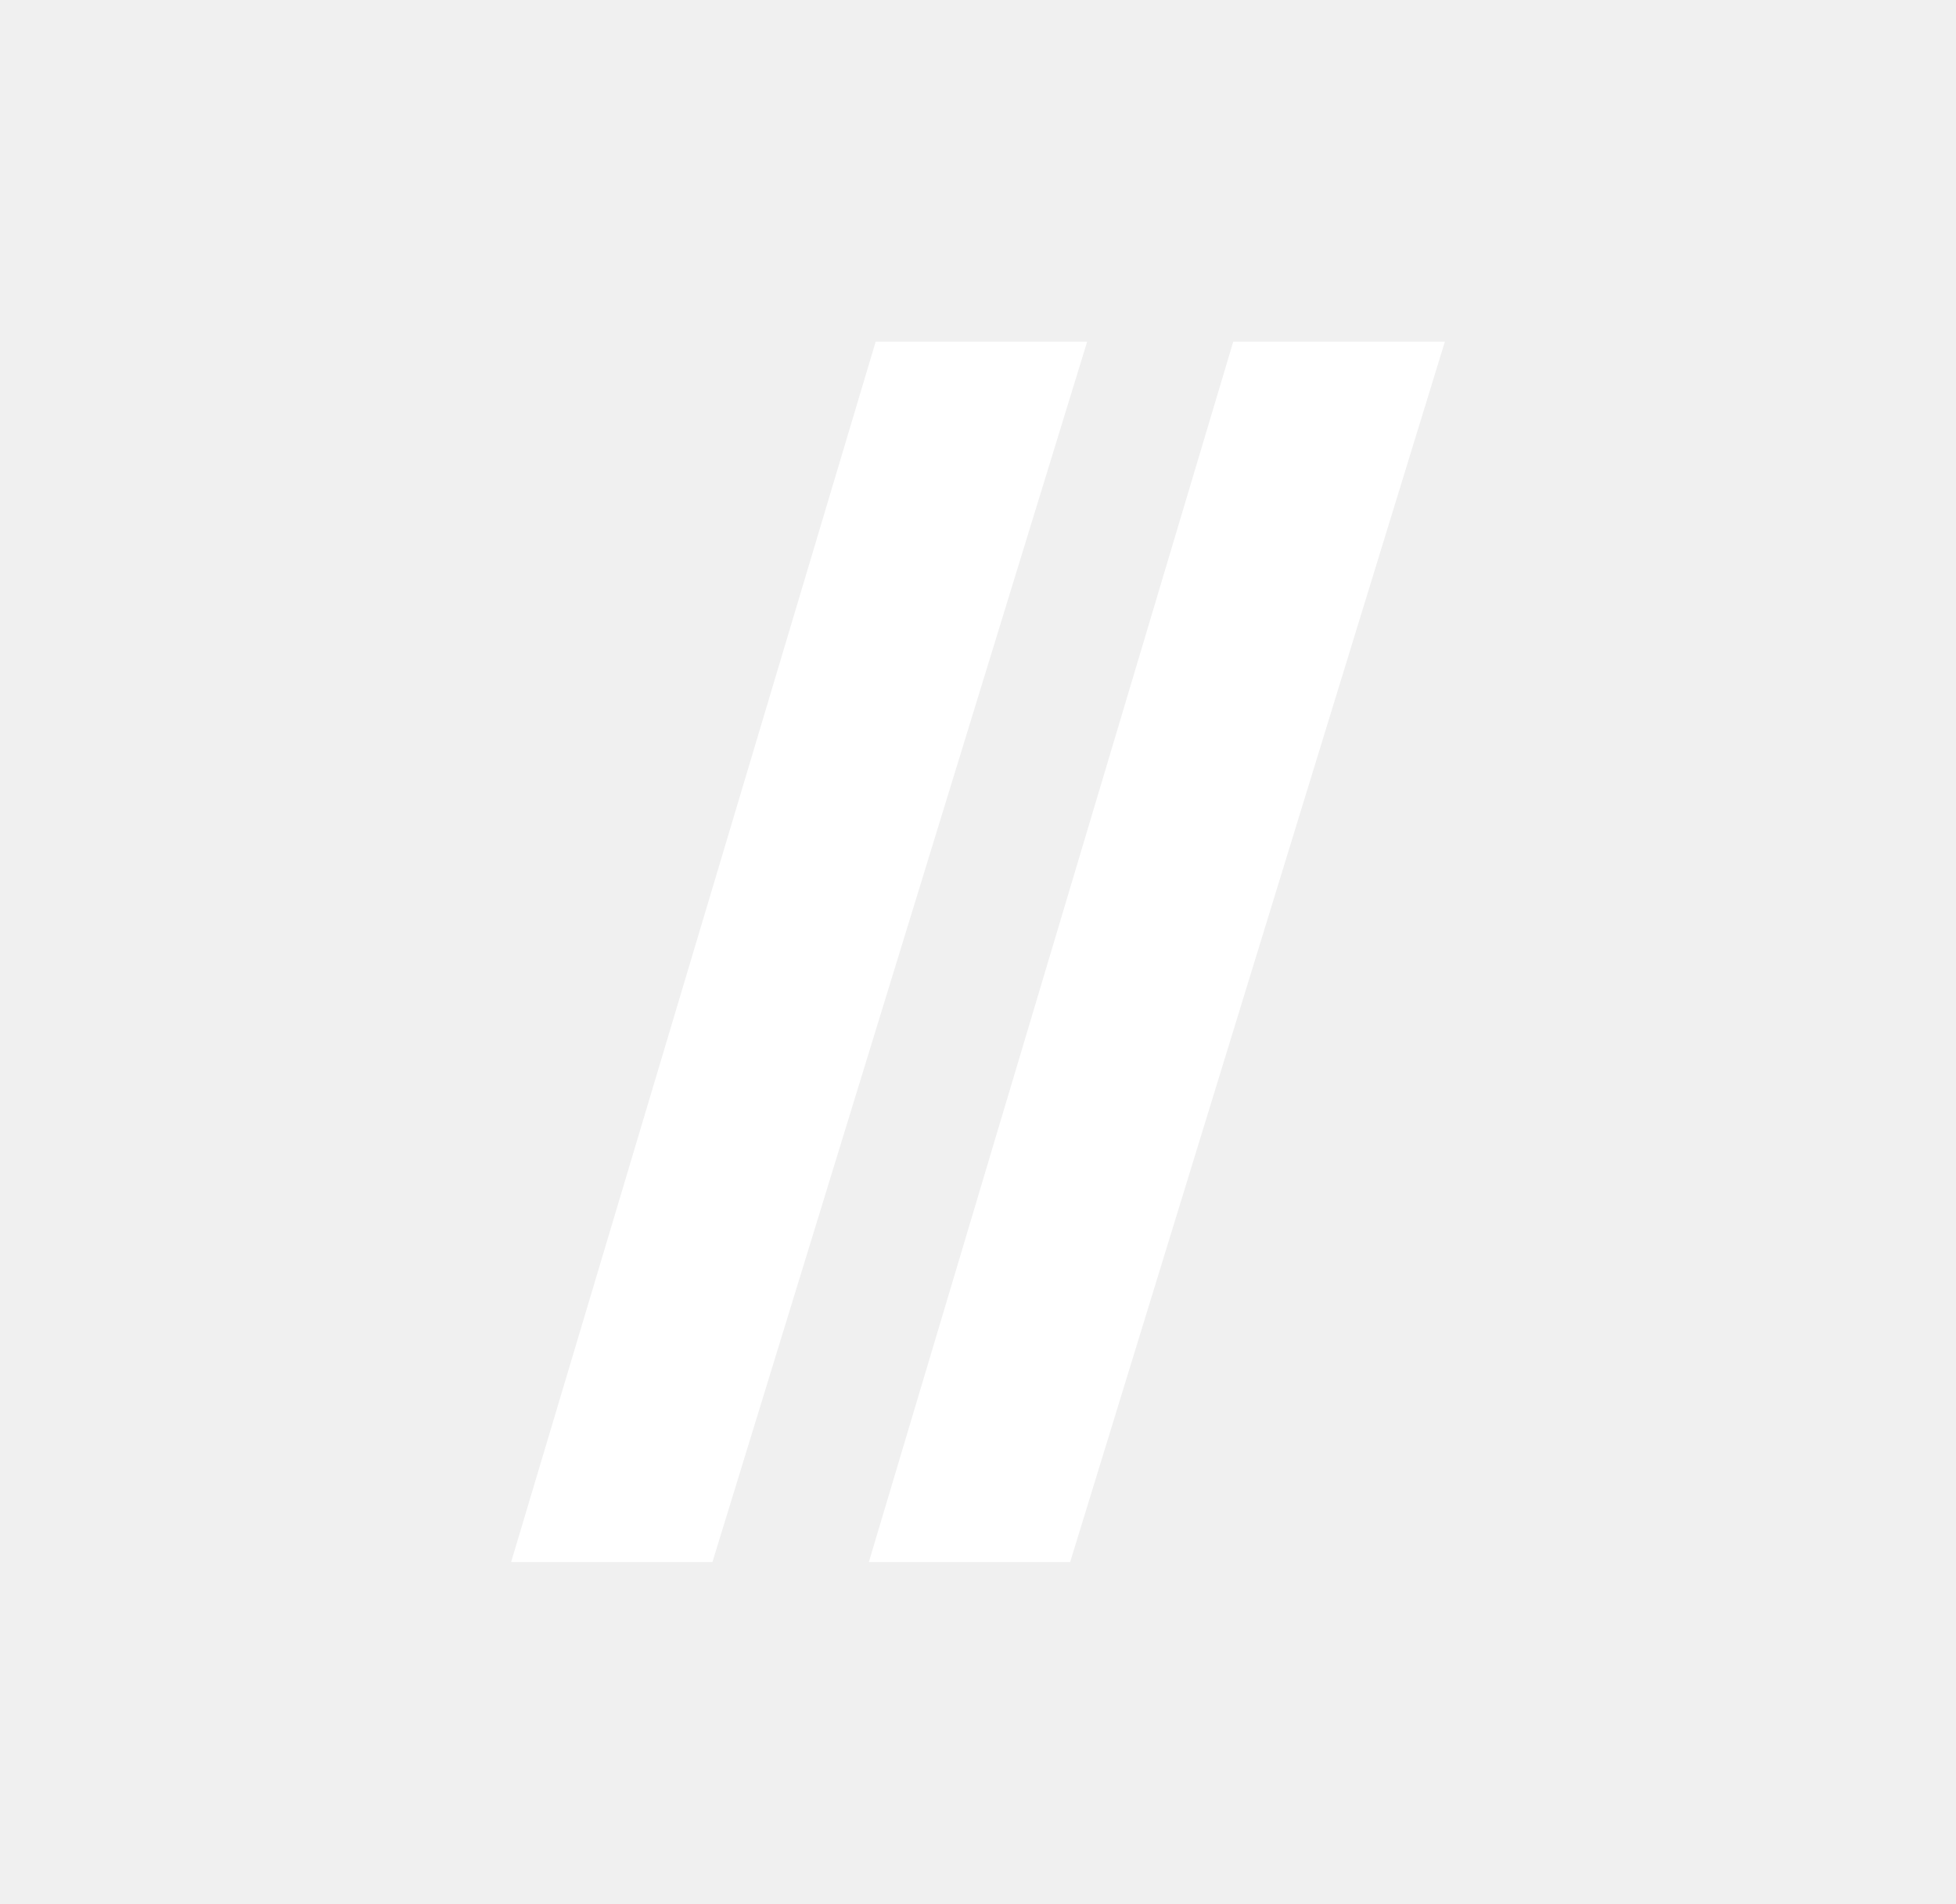
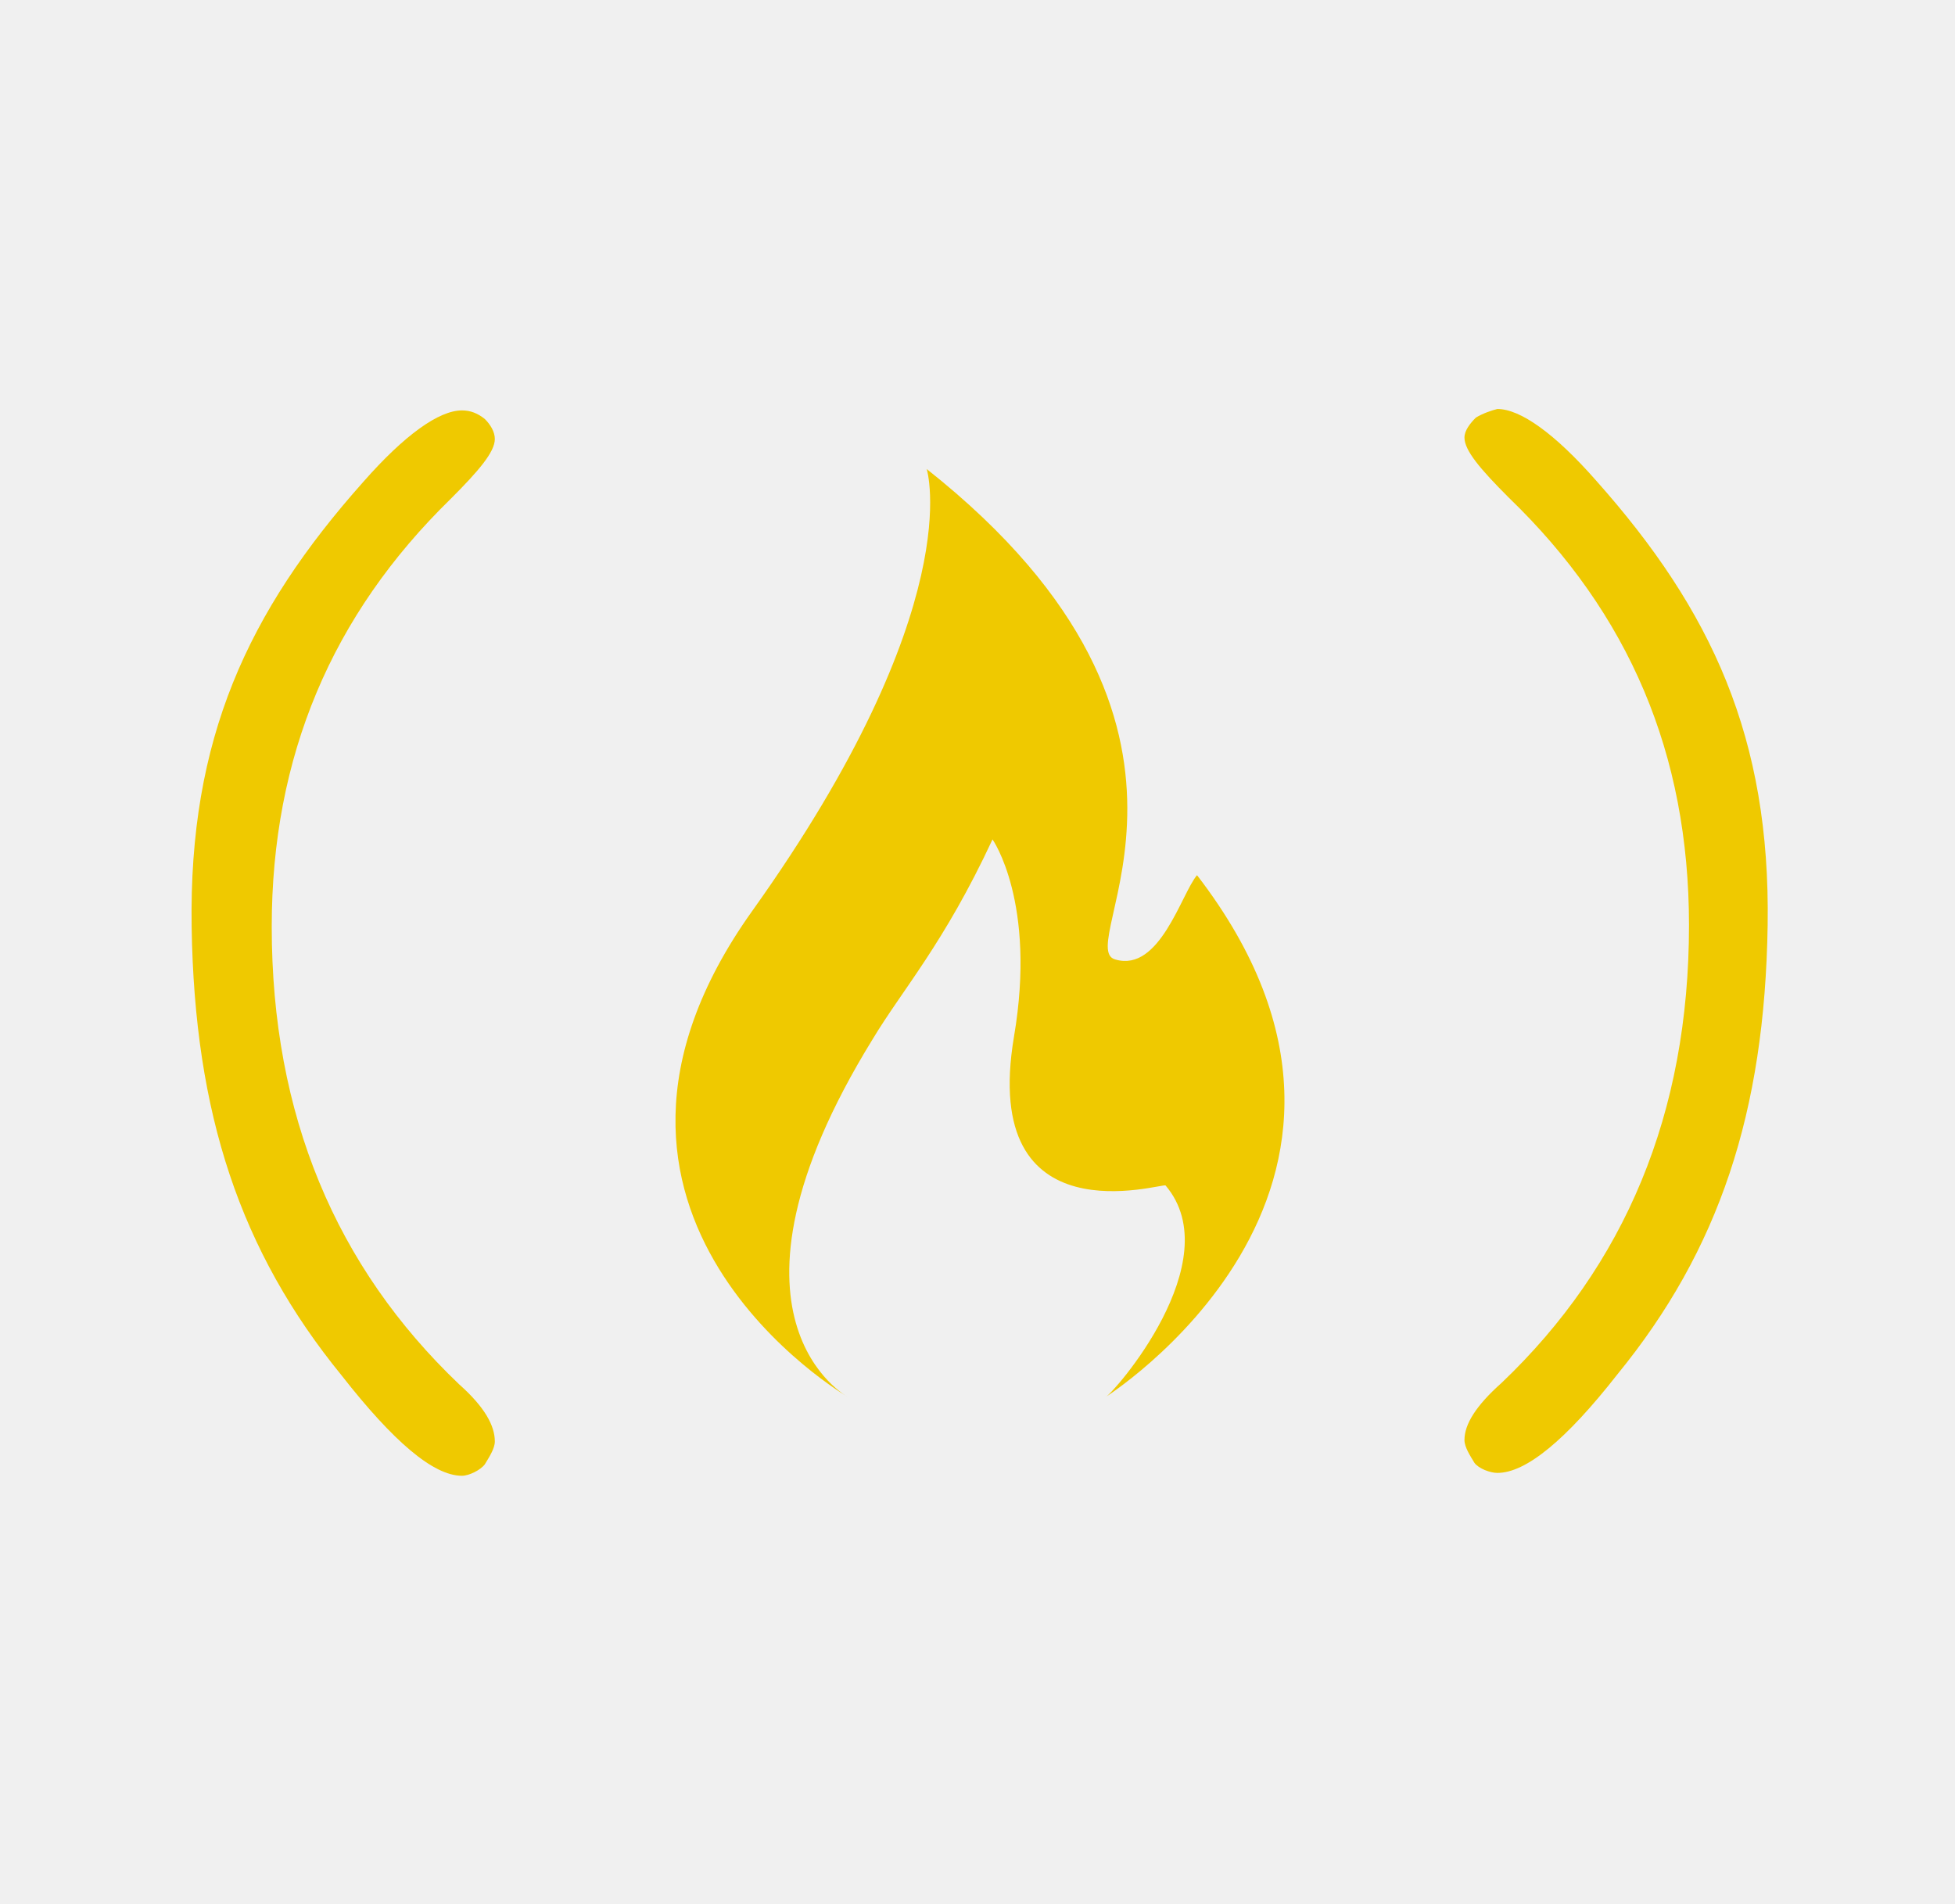
- <svg xmlns="http://www.w3.org/2000/svg" version="1.1" x="0px" y="0px" viewBox="0 0 136.7 133.07" style="enable-background:new 0 0 136.7 133.07;" xml:space="preserve">
+ <svg xmlns="http://www.w3.org/2000/svg" version="1.1" id="Layer_1" x="0px" y="0px" viewBox="0 0 136.7 133.1" style="enable-background:new 0 0 136.7 133.1;" xml:space="preserve">
  <style type="text/css">
	.st0{display:none;}
- 	.st1{display:inline;fill:#C4C3C3;}
- 	.st2{display:inline;fill:#ED1F24;}
+ 	.st1{display:inline;fill:#BCBCBC;}
+ 	.st2{display:inline;fill:#E91A25;}
	.st3{fill:#FFFFFF;}
- 	.st4{fill:#EEC919;}
- 	.st5{fill:#797979;}
- 	.st6{fill:#F15A29;}
- 	.st7{fill:#4853A4;}
- 	.st8{fill:none;stroke:#1D76BB;stroke-width:0.193;stroke-linecap:round;stroke-linejoin:round;stroke-miterlimit:10;}
- 	.st9{fill:#28A8E0;}
- 	.st10{fill:#1D76BB;}
- 	.st11{fill-rule:evenodd;clip-rule:evenodd;fill:#1668B1;}
- 	.st12{fill:#00A651;}
- 	.st13{fill:#0B0C0E;}
- 	.st14{fill:#010101;}
- 	.st15{fill:#050505;}
- 	.st16{fill:#020202;}
- 	.st17{fill:#080A0C;}
- 	.st18{fill:#0A0B0D;}
- 	.st19{fill:#080808;}
- 	.st20{fill:#0F1112;}
- 	.st21{fill:#101212;}
- 	.st22{fill:#0E1011;}
- 	.st23{fill:#A3795F;}
- 	.st24{fill:#D2AA91;}
- 	.st25{fill:#060506;}
- 	.st26{fill:#D1A990;}
- 	.st27{fill:#060606;}
- 	.st28{fill:#0B0B0B;}
- 	.st29{fill:#110F0E;}
- 	.st30{fill:#D0A891;}
- 	.st31{fill:#181412;}
- 	.st32{fill:#BA967F;}
- 	.st33{fill:#101010;}
- 	.st34{fill:#1C1715;}
- 	.st35{fill:#8D7262;}
- 	.st36{fill:#303230;}
- 	.st37{fill:#474E47;}
- 	.st38{fill:#3A453A;}
- 	.st39{fill:#B7947D;}
- 	.st40{fill:#5E6C42;}
- 	.st41{fill:#BC9882;}
- 	.st42{fill:#BA9680;}
- 	.st43{fill:#AD8B77;}
- 	.st44{fill:#A28B70;}
- 	.st45{fill:#917564;}
- 	.st46{fill:#7B6555;}
- 	.st47{fill:#534339;}
- 	.st48{fill:#56453B;}
- 	.st49{fill:#D5AB92;}
- 	.st50{fill:#A3775E;}
- 	.st51{fill:#A2785E;}
- 	.st52{fill:#050706;}
- 	.st53{fill:#0A0808;}
- 	.st54{fill:#CCA48C;}
- 	.st55{fill:#090909;}
- 	.st56{fill:#171412;}
- 	.st57{fill:#13110F;}
- 	.st58{fill:#CAA28A;}
- 	.st59{fill:#C49E87;}
- 	.st60{fill:#413026;}
- 	.st61{fill:#1A1614;}
- 	.st62{fill:#9B7D6B;}
- 	.st63{fill:#0D0B0B;}
- 	.st64{fill:#9A6D57;}
- 	.st65{fill:#EDEBE8;}
- 	.st66{fill:#8D6751;}
- 	.st67{fill:#2A2320;}
- 	.st68{fill:#34261E;}
- 	.st69{fill:#1B1512;}
- 	.st70{fill:#362920;}
- 	.st71{fill:#181A12;}
- 	.st72{fill:#382920;}
- 	.st73{fill:#37291F;}
- 	.st74{fill:#342923;}
- 	.st75{fill:#575453;}
- 	.st76{fill:#A2948B;}
- 	.st77{fill:#1D1715;}
- 	.st78{fill:#211C18;}
- 	.st79{fill:#443F3D;}
- 	.st80{fill:#403F3F;}
- 	.st81{fill:#5F5E5E;}
- 	.st82{fill:#1E1E1E;}
- 	.st83{fill:#553F31;}
- 	.st84{fill:#B3B3B3;}
- 	.st85{fill:#46352B;}
- 	.st86{fill:#83604C;}
- 	.st87{fill:#0E0F12;}
- 	.st88{fill:#ECEDED;}
- 	.st89{fill:#17181A;}
- 	.st90{fill:#222226;}
- 	.st91{fill:#BCBCBC;}
- 	.st92{fill:#DCDCDC;}
- 	.st93{fill:#262525;}
- 	.st94{fill:#C29C82;}
- 	.st95{fill:#09090B;}
- 	.st96{fill:#030303;}
- 	.st97{fill:#D2A891;}
- 	.st98{fill:#040404;}
- 	.st99{fill:#090A0C;}
- 	.st100{fill:#070606;}
- 	.st101{fill:#0B0A0A;}
- 	.st102{fill:#9E6F58;}
- 	.st103{fill:#D1A991;}
- 	.st104{fill:#D1A790;}
- 	.st105{fill:#080707;}
- 	.st106{fill:#100E0D;}
- 	.st107{fill:#D0A68D;}
- 	.st108{fill:#1B1612;}
- 	.st109{fill:#CCA38C;}
- 	.st110{fill:#CAA18A;}
- 	.st111{fill:#28201B;}
- 	.st112{fill:#241D18;}
- 	.st113{fill:#E7E6E5;}
- 	.st114{fill:#454544;}
- 	.st115{fill:#1A1817;}
- 	.st116{fill:#1F1813;}
- 	.st117{fill:#33251D;}
- 	.st118{fill:#C29C84;}
- 	.st119{fill:#C89F87;}
- 	.st120{fill:#E9E8E8;}
- 	.st121{fill:#2E211A;}
- 	.st122{fill:#362E2A;}
- 	.st123{fill:#292624;}
- 	.st124{fill:#211913;}
- 	.st125{fill:#3D3732;}
- 	.st126{fill:#464646;}
- 	.st127{fill:#463A31;}
- 	.st128{fill:#946E56;}
- 	.st129{fill:#191411;}
- 	.st130{fill:#E4E4E4;}
- 	.st131{fill:#2F2823;}
- 	.st132{fill:#3B2B22;}
- 	.st133{fill:#252424;}
- 	.st134{fill:#262320;}
- 	.st135{fill:#745948;}
- 	.st136{fill:#333231;}
- 	.st137{fill:#1E1917;}
- 	.st138{fill:#46362B;}
- 	.st139{fill:#1D1613;}
- 	.st140{fill:#3C2C22;}
- 	.st141{fill:#3E3834;}
- 	.st142{fill:#4F4D4D;}
- 	.st143{fill:#F4F4F4;}
- 	.st144{fill:#E3E2E0;}
- 	.st145{fill:#37281F;}
- 	.st146{fill:#DDDAD9;}
- 	.st147{fill:#211915;}
- 	.st148{fill:#3A2D26;}
- 	.st149{fill:#3E2E23;}
- 	.st150{fill:#2A1E18;}
- 	.st151{fill:#E4E2E2;}
- 	.st152{fill:#D6D3D0;}
- 	.st153{fill:#4A362B;}
- 	.st154{fill:#33251E;}
- 	.st155{fill:#31241D;}
- 	.st156{fill:#3C2D23;}
- 	.st157{fill:#3F2E24;}
- 	.st158{fill:#3D3D3D;}
- 	.st159{fill:#7D5F4D;}
- 	.st160{fill:#34251E;}
- 	.st161{fill:#201F1F;}
- 	.st162{fill:#CDC5C0;}
- 	.st163{fill:#161211;}
- 	.st164{fill:#453932;}
- 	.st165{fill:#636363;}
- 	.st166{fill:#B58A71;}
- 	.st167{fill:#DED7D3;}
- 	.st168{fill:#656260;}
- 	.st169{fill:#C8BFBA;}
- 	.st170{fill:#CCCAC8;}
- 	.st171{fill:#513B2E;}
- 	.st172{fill:#D8CBC4;}
- 	.st173{fill:#382A23;}
- 	.st174{fill:#E7DFDA;}
- 	.st175{fill:#30271F;}
- 	.st176{fill:#A19D9C;}
- 	.st177{fill:#402F25;}
- 	.st178{fill:#0D0E10;}
- 	.st179{fill:#0D0E11;}
- 	.st180{fill:#0B0B0E;}
- 	.st181{fill:#0E0F11;}
- 	.st182{fill:#121316;}
- 	.st183{fill:#D3D3D3;}
- 	.st184{fill:#17181C;}
- 	.st185{fill:#2B2D2F;}
- 	.st186{fill:#DBDADA;}
- 	.st187{fill:#2B2B2F;}
- 	.st188{fill:#252629;}
- 	.st189{fill:#4C4E50;}
- 	.st190{fill:#636466;}
- 	.st191{fill:#2B2C2E;}
- 	.st192{fill:#1C1D21;}
- 	.st193{fill:#7B7B7D;}
- 	.st194{fill:#BABABA;}
- 	.st195{fill:#505153;}
- 	.st196{fill:#929394;}
- 	.st197{fill:#5C5E60;}
- 	.st198{fill:#393B3D;}
- 	.st199{fill:#100F0E;}
- 	.st200{fill:#191514;}
- 	.st201{fill:#1C1A19;}
- 	.st202{fill:#2B2725;}
- 	.st203{fill:#D5E9D6;}
- 	.st204{fill:#151312;}
- 	.st205{fill:#161311;}
- 	.st206{fill:#252624;}
- 	.st207{fill:#282828;}
- 	.st208{fill:#1B1B1B;}
- 	.st209{fill:#434140;}
- 	.st210{fill:#272626;}
- 	.st211{fill:#424242;}
- 	.st212{fill:#303030;}
- 	.st213{fill:#4D4D4D;}
- 	.st214{fill:#4B4B4B;}
- 	.st215{fill:#656565;}
- 	.st216{fill:#0F0F0E;}
- 	.st217{fill:#0C0B0B;}
- 	.st218{fill:#111111;}
- 	.st219{fill:#D3AA92;}
- 	.st220{fill:#F5F6F6;}
- 	.st221{fill:#343434;}
- 	.st222{fill:#565656;}
- 	.st223{fill:#3E3E3E;}
- 	.st224{fill:#CDC0B7;}
- 	.st225{fill:#272727;}
- 	.st226{fill:#0A0909;}
- 	.st227{fill:#141211;}
- 	.st228{fill:#3D322A;}
- 	.st229{fill:#D0A78E;}
- 	.st230{fill:#211E1C;}
- 	.st231{fill:#D0A68E;}
- 	.st232{fill:#221B18;}
- 	.st233{fill:#CAA188;}
- 	.st234{fill:#31231B;}
- 	.st235{fill:#271D17;}
- 	.st236{fill:#282320;}
- 	.st237{fill:#E9E7E6;}
- 	.st238{fill:#3A2B21;}
- 	.st239{fill:#3B3734;}
- 	.st240{fill:#31241C;}
- 	.st241{fill:#966F57;}
- 	.st242{fill:#443227;}
- 	.st243{fill:#4F3A2E;}
- 	.st244{fill:#2F2925;}
- 	.st245{fill:#2C211C;}
- 	.st246{fill:#1F1712;}
- 	.st247{fill:#48362A;}
- 	.st248{fill:#241D19;}
- 	.st249{fill:#312C29;}
- 	.st250{fill:#735442;}
- 	.st251{fill:#4D392D;}
- 	.st252{fill:#26211E;}
- 	.st253{fill:#523E32;}
- 	.st254{fill:#583E31;}
- 	.st255{fill:#D3CECB;}
- 	.st256{fill:#946A53;}
- 	.st257{fill:#3D2E26;}
- 	.st258{fill:#433227;}
- 	.st259{fill:#4A372B;}
- 	.st260{fill:#8B6751;}
- 	.st261{fill:#090808;}
- 	.st262{fill:#594234;}
- 	.st263{fill:#3C2F28;}
- 	.st264{fill:#8D6852;}
- 	.st265{fill:#4C382C;}
- 	.st266{fill:#563E31;}
- 	.st267{fill:#563F32;}
- 	.st268{fill:#533D30;}
- 	.st269{fill:#5D4536;}
- 	.st270{fill:#483529;}
- 	.st271{fill:#423126;}
- 	.st272{fill:#564032;}
- 	.st273{fill:#614738;}
- 	.st274{fill:#4A4949;}
- 	.st275{fill:#424241;}
- 	.st276{fill:#616262;}
- 	.st277{fill:#6A6A6A;}
- 	.st278{fill:#505050;}
- 	.st279{fill:#575757;}
- 	.st280{fill:#5D5D5D;}
- 	.st281{fill:#606060;}
- 	.st282{fill:#484645;}
- 	.st283{fill:#595959;}
- 	.st284{fill:#727171;}
- 	.st285{fill:#E2E2E2;}
- 	.st286{fill:#525252;}
- 	.st287{fill:#5E5E5E;}
- 	.st288{fill:#C0BFBF;}
- 	.st289{fill:#5E5F5F;}
- 	.st290{fill:#423733;}
- 	.st291{fill:#464645;}
- 	.st292{fill:#444444;}
- 	.st293{fill:#D9D9DA;}
- 	.st294{fill:#6D6E6E;}
- 	.st295{fill:#333333;}
- 	.st296{fill:#373737;}
- 	.st297{fill:#666666;}
- 	.st298{fill:#434343;}
- 	.st299{fill:#787878;}
- 	.st300{fill:#313132;}
- 	.st301{fill:#3F3F3F;}
- 	.st302{fill:#2B2B2C;}
- 	.st303{fill:#939393;}
- 	.st304{fill:#322822;}
- 	.st305{fill:#231D18;}
- 	.st306{fill:#483A31;}
- 	.st307{fill:#302821;}
- 	.st308{fill:#936E57;}
- 	.st309{fill:#EEEDEE;}
- 	.st310{fill:#B9B9B9;}
- 	.st311{fill:#2B2C2B;}
- 	.st312{fill:#574033;}
- 	.st313{fill:#D2CFCE;}
- 	.st314{fill:#92796B;}
- 	.st315{fill:#49362B;}
- 	.st316{fill:#896755;}
- 	.st317{fill:#D0D1D1;}
- 	.st318{fill:#494949;}
- 	.st319{fill:#D8D9D8;}
- 	.st320{fill:#555554;}
- 	.st321{fill:#CFCBCA;}
- 	.st322{fill:#414140;}
- 	.st323{fill:#C9C9C9;}
- 	.st324{fill:#B5B5B5;}
- 	.st325{fill:#F6F6F6;}
- 	.st326{fill:#FBFCFC;}
- 	.st327{fill:#B3B3B5;}
- 	.st328{fill:#F9F9FA;}
- 	.st329{fill:#0C0A0A;}
- 	.st330{fill:#2B231E;}
- 	.st331{fill:url(#SVGID_1_);}
- 	.st332{fill:#67318E;}
- 	.st333{fill:#CEEBF3;}
- 	.st334{fill:none;stroke:#000000;stroke-miterlimit:10;}
- 	.st335{fill:#663795;}
- 	.st336{fill:#010101;fill-opacity:0;stroke:#010101;stroke-opacity:0;}
+ 	.st4{fill:#ECBF32;}
+ 	.st5{fill:#6E6E6E;}
+ 	.st6{fill:#ED4E2B;}
+ 	.st7{fill:#3F4C97;}
+ 	.st8{fill:#EFC900;}
+ 	.st9{fill-rule:evenodd;clip-rule:evenodd;fill:#EFC900;}
+ 	.st10{fill:#EFC900;fill-opacity:0;}
</style>
-   <g id="Layer_2" class="st0">
-     <rect class="st2" width="136.7" height="133.07" />
-   </g>
-   <g id="Layer_1">
+   <g id="Layer_2_00000129908810263707168760000016690468477625576619_" class="st0">
+ </g>
+   <g>
    <g>
-       <polygon class="st3" points="35.72,109.19 61.2,23.88 75.98,23.88 49.79,109.19   " />
-       <polygon class="st3" points="60.72,109.19 86.19,23.88 100.98,23.88 74.79,109.19   " />
+       <path id="c_00000027568525386417600760000014211581963118590367_" class="st8" d="M103.2,29.2c-0.4,0.4-0.8,0.9-0.8,1.4    c0,0.9,1.1,2.2,3.1,4.2c8.4,8.1,12.6,17.9,12.6,29.9c0,13.2-4.5,23.8-13.1,32c-1.8,1.6-2.6,2.9-2.6,4c0,0.5,0.4,1.1,0.7,1.6    c0.3,0.4,1.1,0.7,1.6,0.7c2,0,4.8-2.3,8.4-6.9c7.1-8.7,10.3-18.3,10.5-31.4c0.2-13.1-3.9-22-12-31.1c-2.9-3.3-5.3-5-6.9-5    C104.3,28.7,103.7,28.9,103.2,29.2L103.2,29.2z" />
+     </g>
+     <g>
+       <path id="c_00000130611546454684254210000003658092366090707645_" class="st10" d="M103.2,29.2c-0.4,0.4-0.8,0.9-0.8,1.4    c0,0.9,1.1,2.2,3.1,4.2c8.4,8.1,12.6,17.9,12.6,29.9c0,13.2-4.5,23.8-13.1,32c-1.8,1.6-2.6,2.9-2.6,4c0,0.5,0.4,1.1,0.7,1.6    c0.3,0.4,1.1,0.7,1.6,0.7c2,0,4.8-2.3,8.4-6.9c7.1-8.7,10.3-18.3,10.5-31.4c0.2-13.1-3.9-22-12-31.1c-2.9-3.3-5.3-5-6.9-5    C104.3,28.7,103.7,28.9,103.2,29.2L103.2,29.2z" />
+     </g>
+     <g>
+       <path id="g_00000178176584356667385800000017969158659158538156_" class="st8" d="M78,67.1c-3.2-0.8,9.8-16.1-13.2-34.3    c0,0,3,9.6-12.2,30.9c-15.2,21.3,6.7,34,6.7,34s-10.3-5.5,1.7-25c2.1-3.5,5-6.7,8.4-14c0,0,3.1,4.4,1.5,13.8    c-2.4,14.3,10.4,10.2,10.6,10.4c4.5,5.3-3.7,14.6-4.2,14.8c-0.5,0.3,23.4-14.4,6.4-36.5C82.6,62.5,81.1,68,78,67.1L78,67.1z" />
+     </g>
+     <g>
+       <path id="g_00000021092791874804807800000016472405882759171973_" class="st10" d="M78,67.1c-3.2-0.8,9.8-16.1-13.2-34.3    c0,0,3,9.6-12.2,30.9c-15.2,21.3,6.7,34,6.7,34s-10.3-5.5,1.7-25c2.1-3.5,5-6.7,8.4-14c0,0,3.1,4.4,1.5,13.8    c-2.4,14.3,10.4,10.2,10.6,10.4c4.5,5.3-3.7,14.6-4.2,14.8c-0.5,0.3,23.4-14.4,6.4-36.5C82.6,62.5,81.1,68,78,67.1L78,67.1z" />
+     </g>
+     <g>
+       <path id="k_00000155133032150428431430000007920145694119171519_" class="st8" d="M33.9,29.3c0.4,0.4,0.7,0.9,0.7,1.4    c0,0.9-1.1,2.2-3.1,4.2C23.2,43,19,52.9,19,64.8c0,13.2,4.5,23.8,13.1,32c1.8,1.6,2.5,2.9,2.5,4c0,0.5-0.4,1.1-0.7,1.6    c-0.3,0.4-1.1,0.8-1.6,0.8c-2,0-4.8-2.4-8.4-7c-7.1-8.7-10.3-18.3-10.5-31.4c-0.2-13.1,3.9-22,12-31.1c2.9-3.3,5.3-5,6.9-5    C32.9,28.7,33.4,28.9,33.9,29.3L33.9,29.3z" />
+     </g>
+     <g>
+       <path id="k_00000104674009233670882400000001309963659472517033_" class="st10" d="M33.9,29.3c0.4,0.4,0.7,0.9,0.7,1.4    c0,0.9-1.1,2.2-3.1,4.2C23.2,43,19,52.9,19,64.8c0,13.2,4.5,23.8,13.1,32c1.8,1.6,2.5,2.9,2.5,4c0,0.5-0.4,1.1-0.7,1.6    c-0.3,0.4-1.1,0.8-1.6,0.8c-2,0-4.8-2.4-8.4-7c-7.1-8.7-10.3-18.3-10.5-31.4c-0.2-13.1,3.9-22,12-31.1c2.9-3.3,5.3-5,6.9-5    C32.9,28.7,33.4,28.9,33.9,29.3L33.9,29.3z" />
    </g>
  </g>
</svg>
